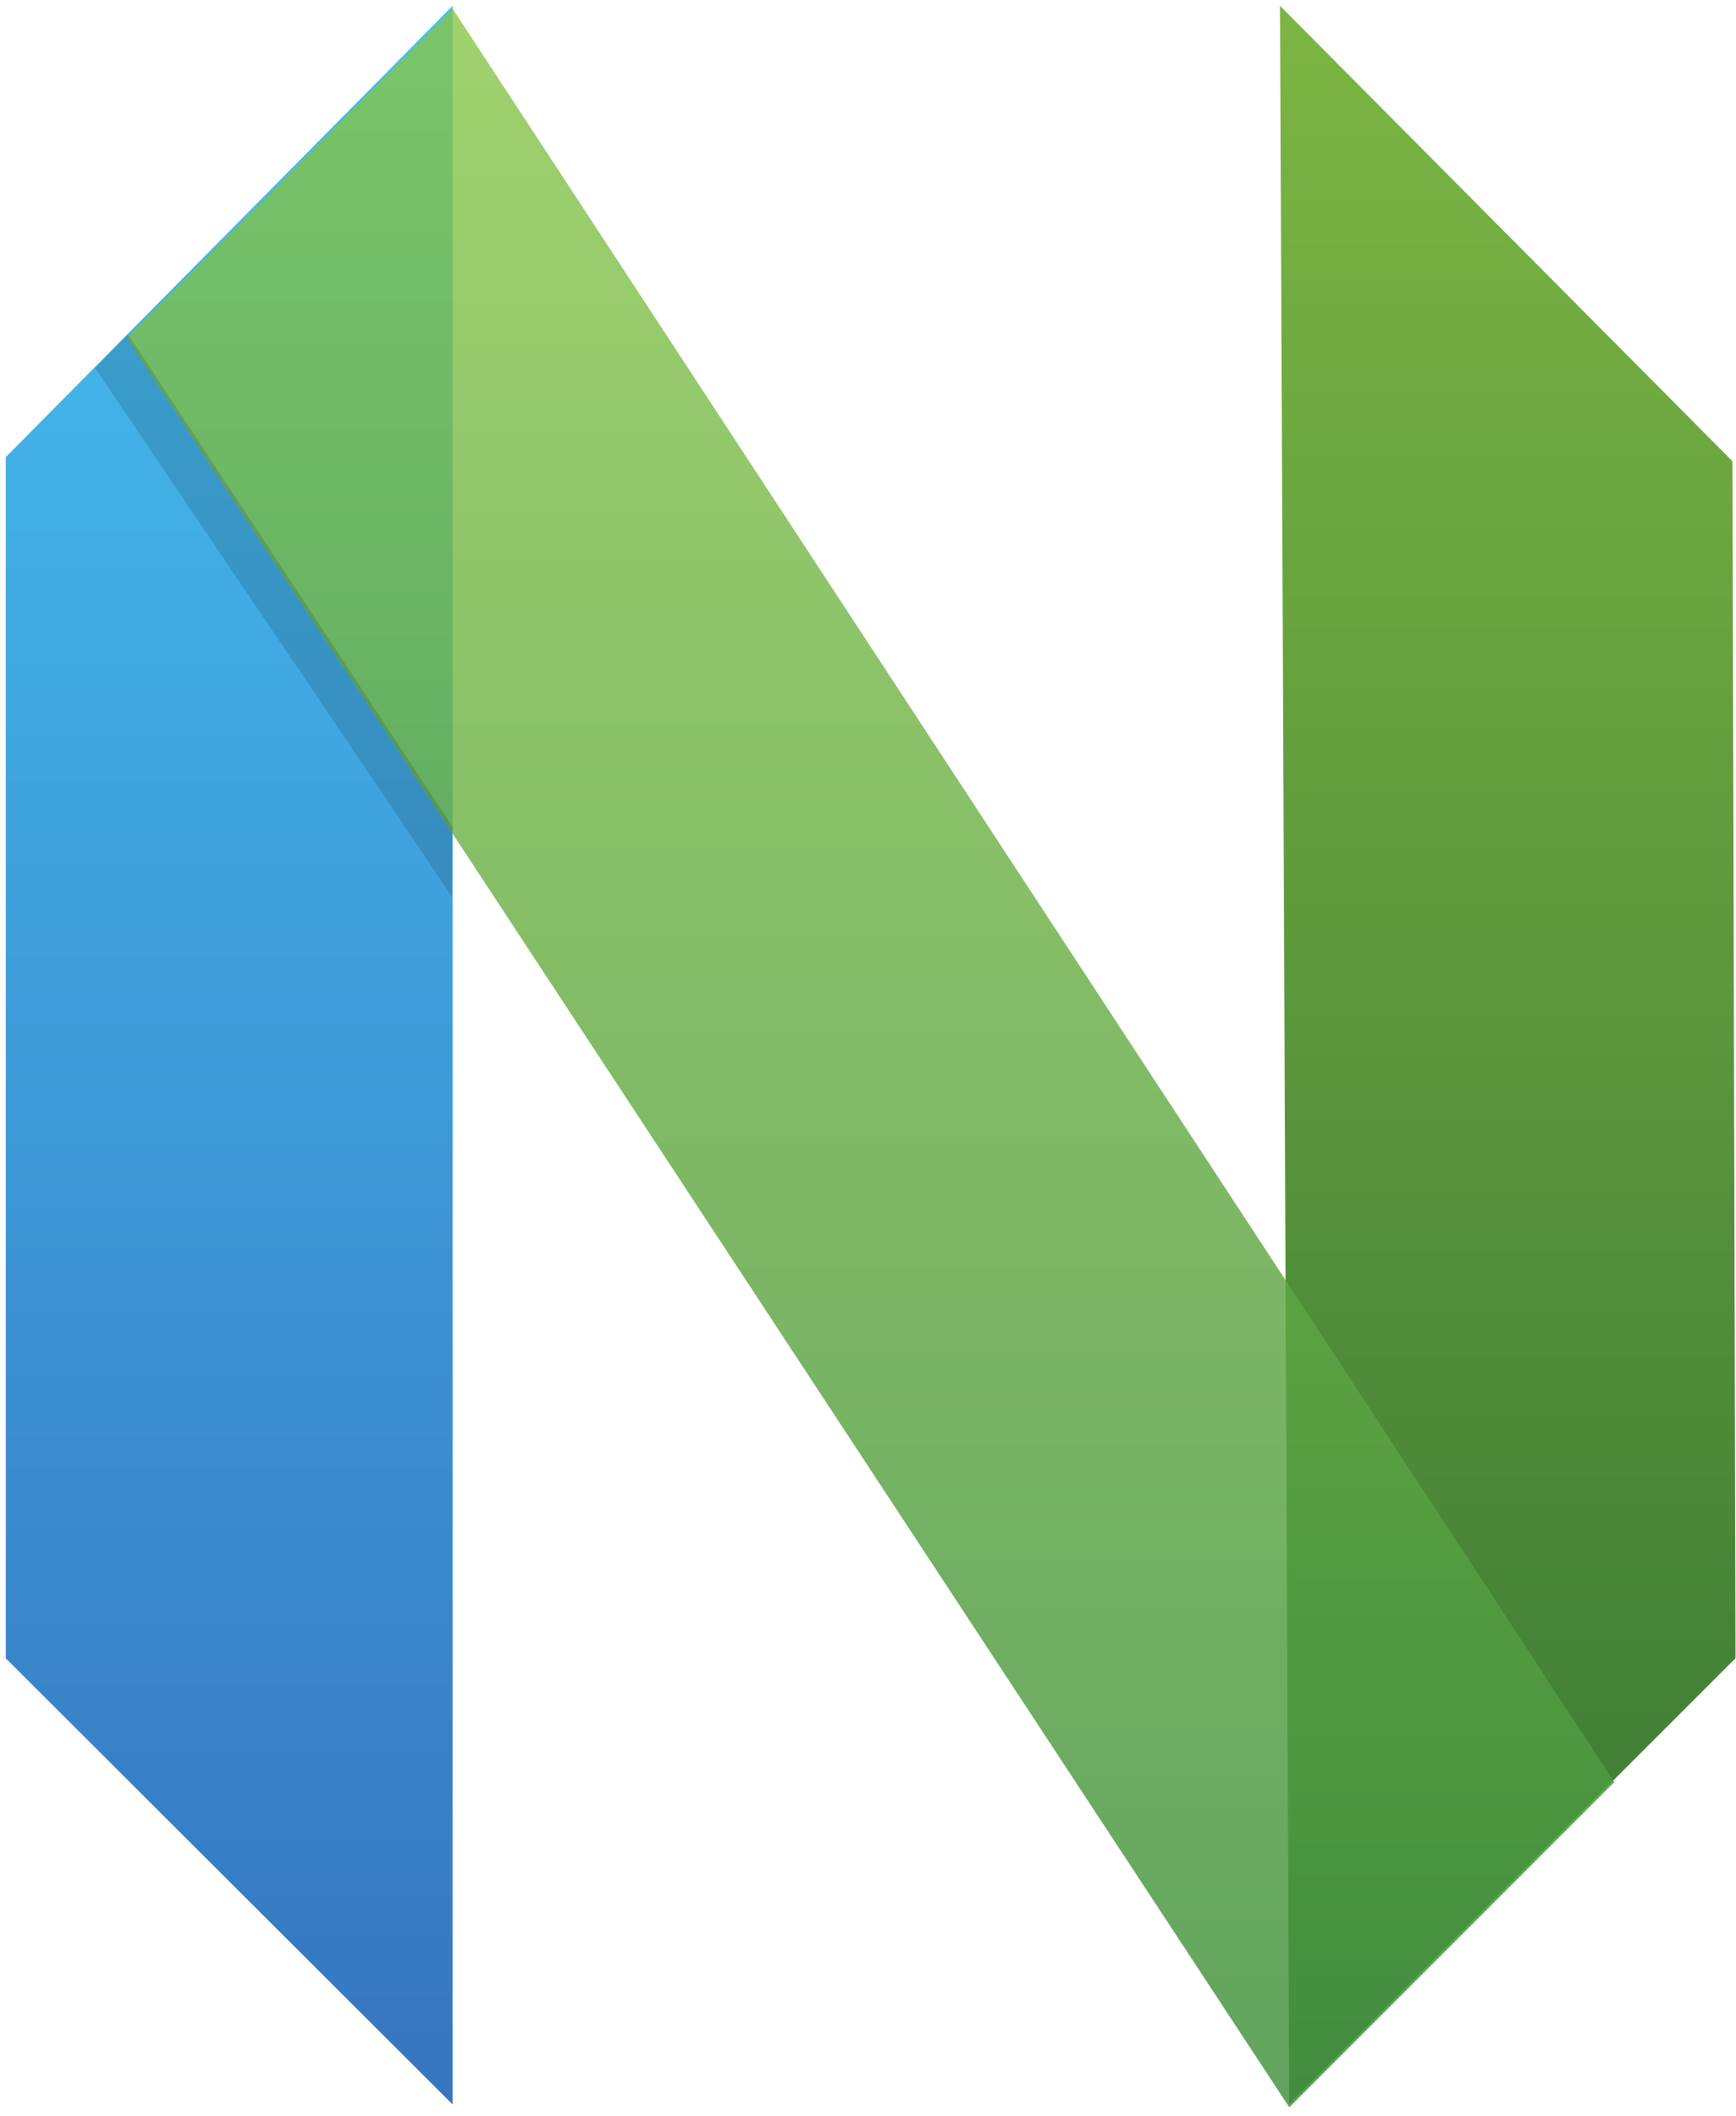
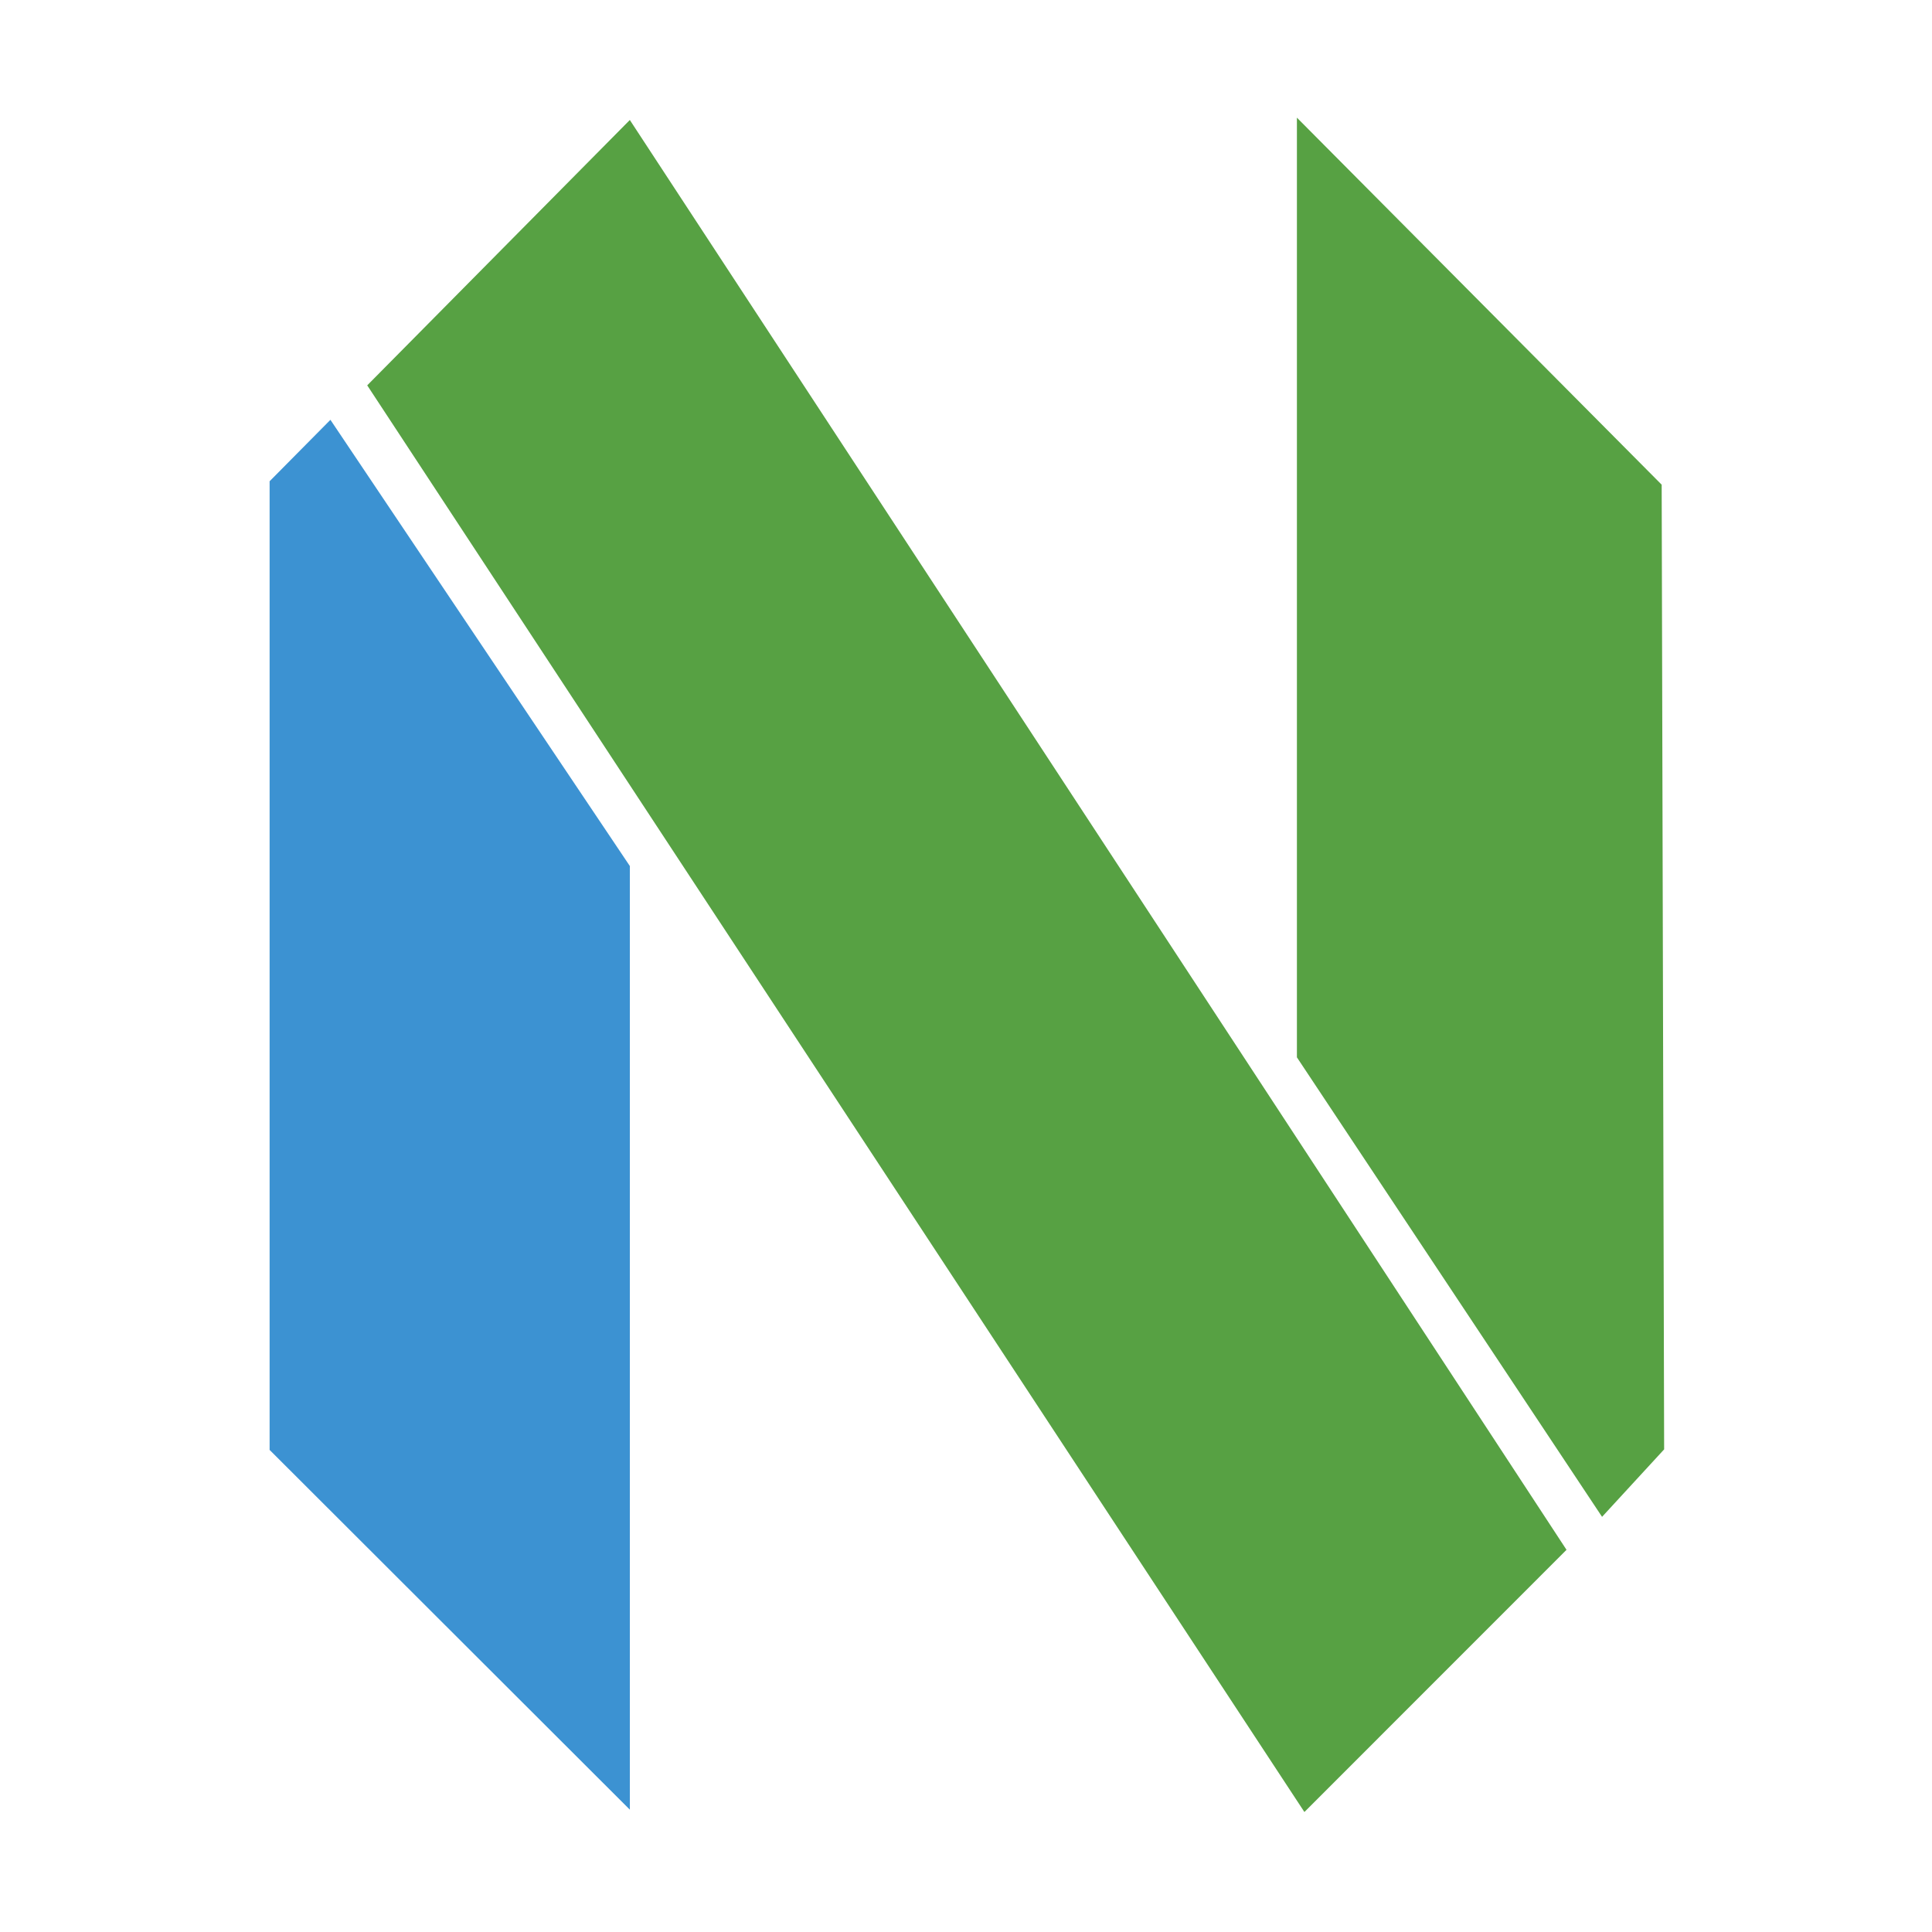
- <svg xmlns="http://www.w3.org/2000/svg" width="602px" height="734px" viewBox="0 0 602 734" version="1.1">
+ <svg xmlns="http://www.w3.org/2000/svg" width="800" height="800" viewBox="0 0 800 800" version="1.1">
  <description>Created with Sketch (http://www.bohemiancoding.com/sketch)</description>
-   <defs>
-     <linearGradient x1="50%" y1="0%" x2="50%" y2="100%" id="linearGradient-1">
-       <stop stop-color="#16B0ED" stop-opacity="0.8" offset="0%" />
-       <stop stop-color="#0F59B2" stop-opacity="0.837" offset="100%" />
-     </linearGradient>
-     <linearGradient x1="50%" y1="0%" x2="50%" y2="100%" id="linearGradient-2">
-       <stop stop-color="#7DB643" offset="0%" />
-       <stop stop-color="#367533" offset="100%" />
-     </linearGradient>
-     <linearGradient x1="50%" y1="0%" x2="50%" y2="100%" id="linearGradient-3">
-       <stop stop-color="#88C649" stop-opacity="0.8" offset="0%" />
-       <stop stop-color="#439240" stop-opacity="0.84" offset="100%" />
-     </linearGradient>
-   </defs>
-   <g id="Page-1" stroke="none" stroke-width="1" fill="none" fill-rule="evenodd">
-     <g id="mark-copy" transform="translate(2, 3)">
-       <path d="M0,155.57 L155,-1 L155,727 L0,572.238 L0,155.57 Z" id="Left---green" fill="url(#linearGradient-1)" />
-       <path d="M443.06,156.982 L600,-1 L596.819,727 L442,572.22 L443.06,156.982 Z" id="Right---blue" fill="url(#linearGradient-2)" transform="translate(521, 363.5) scale(-1, 1) translate(-521, -363.5) " />
-       <path d="M154.986,0 L558,615.19 L445.225,728 L42,114.172 L154.986,0 Z" id="Cross---blue" fill="url(#linearGradient-3)" />
-       <path d="M155,283.832 L154.787,308 L31,124.711 L42.462,113 L155,283.832 Z" id="Shadow" fill-opacity="0.13" fill="#000000" />
+   <g transform="translate(110.9173, 48) scale(0.962406) translate(-0.25, -2.25)">
+     <g id="Page-1" stroke="none" stroke-width="1" fill="none" fill-rule="evenodd">
+       <g id="mark-copy-3" transform="translate(1, 4)">
+         <path d="M0,155.437 L26.166,129 L155,320.998 L155,727 L0,572.202 L0,155.437 Z" id="Left---green" fill="#3C92D2" />
+         <path d="M443.06,156.914 L600,-1 L600,403.297 L468.705,601 C468.705,601 442,571.971 442,571.971 L443.06,156.914 Z" id="Right---blue" fill="#57A143" transform="translate(521, 300) scale(-1, 1) translate(-521, -300) " />
+         <path d="M154.986,0 L558,615.19 L445.225,728 L42,114.172 L154.986,0 Z" id="Cross---blue" fill="#57A143" />
+       </g>
    </g>
  </g>
</svg>
